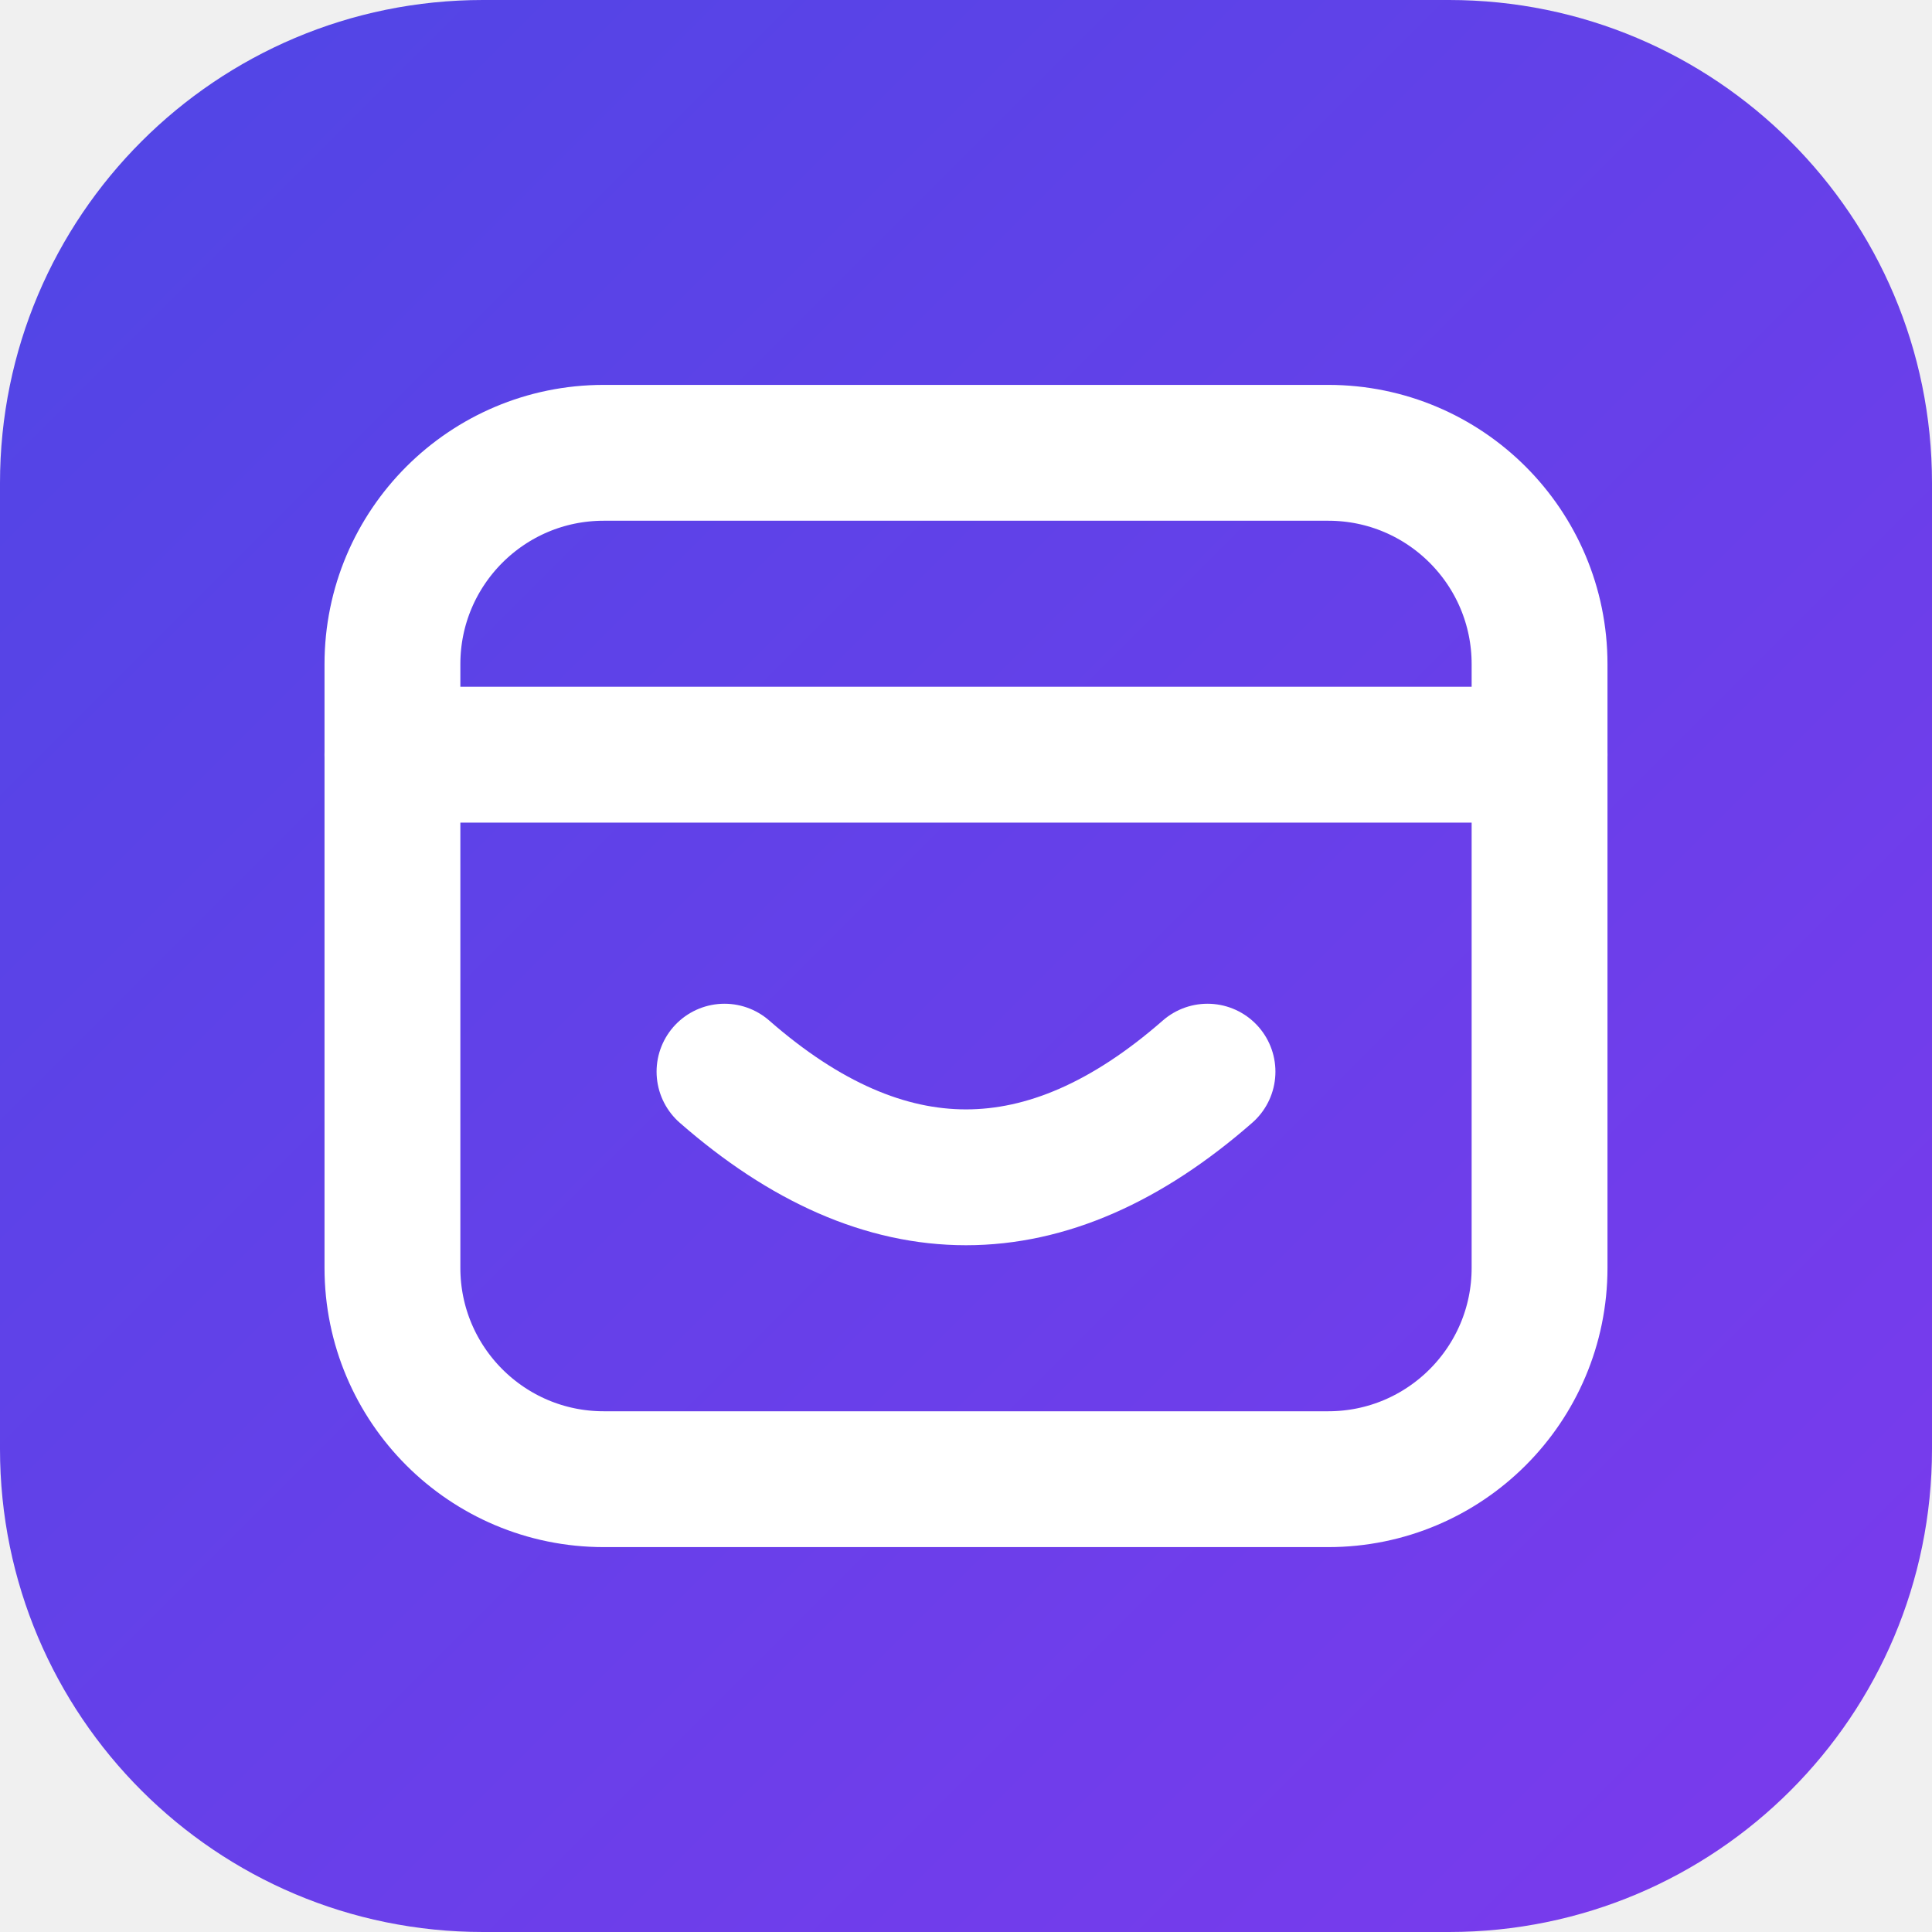
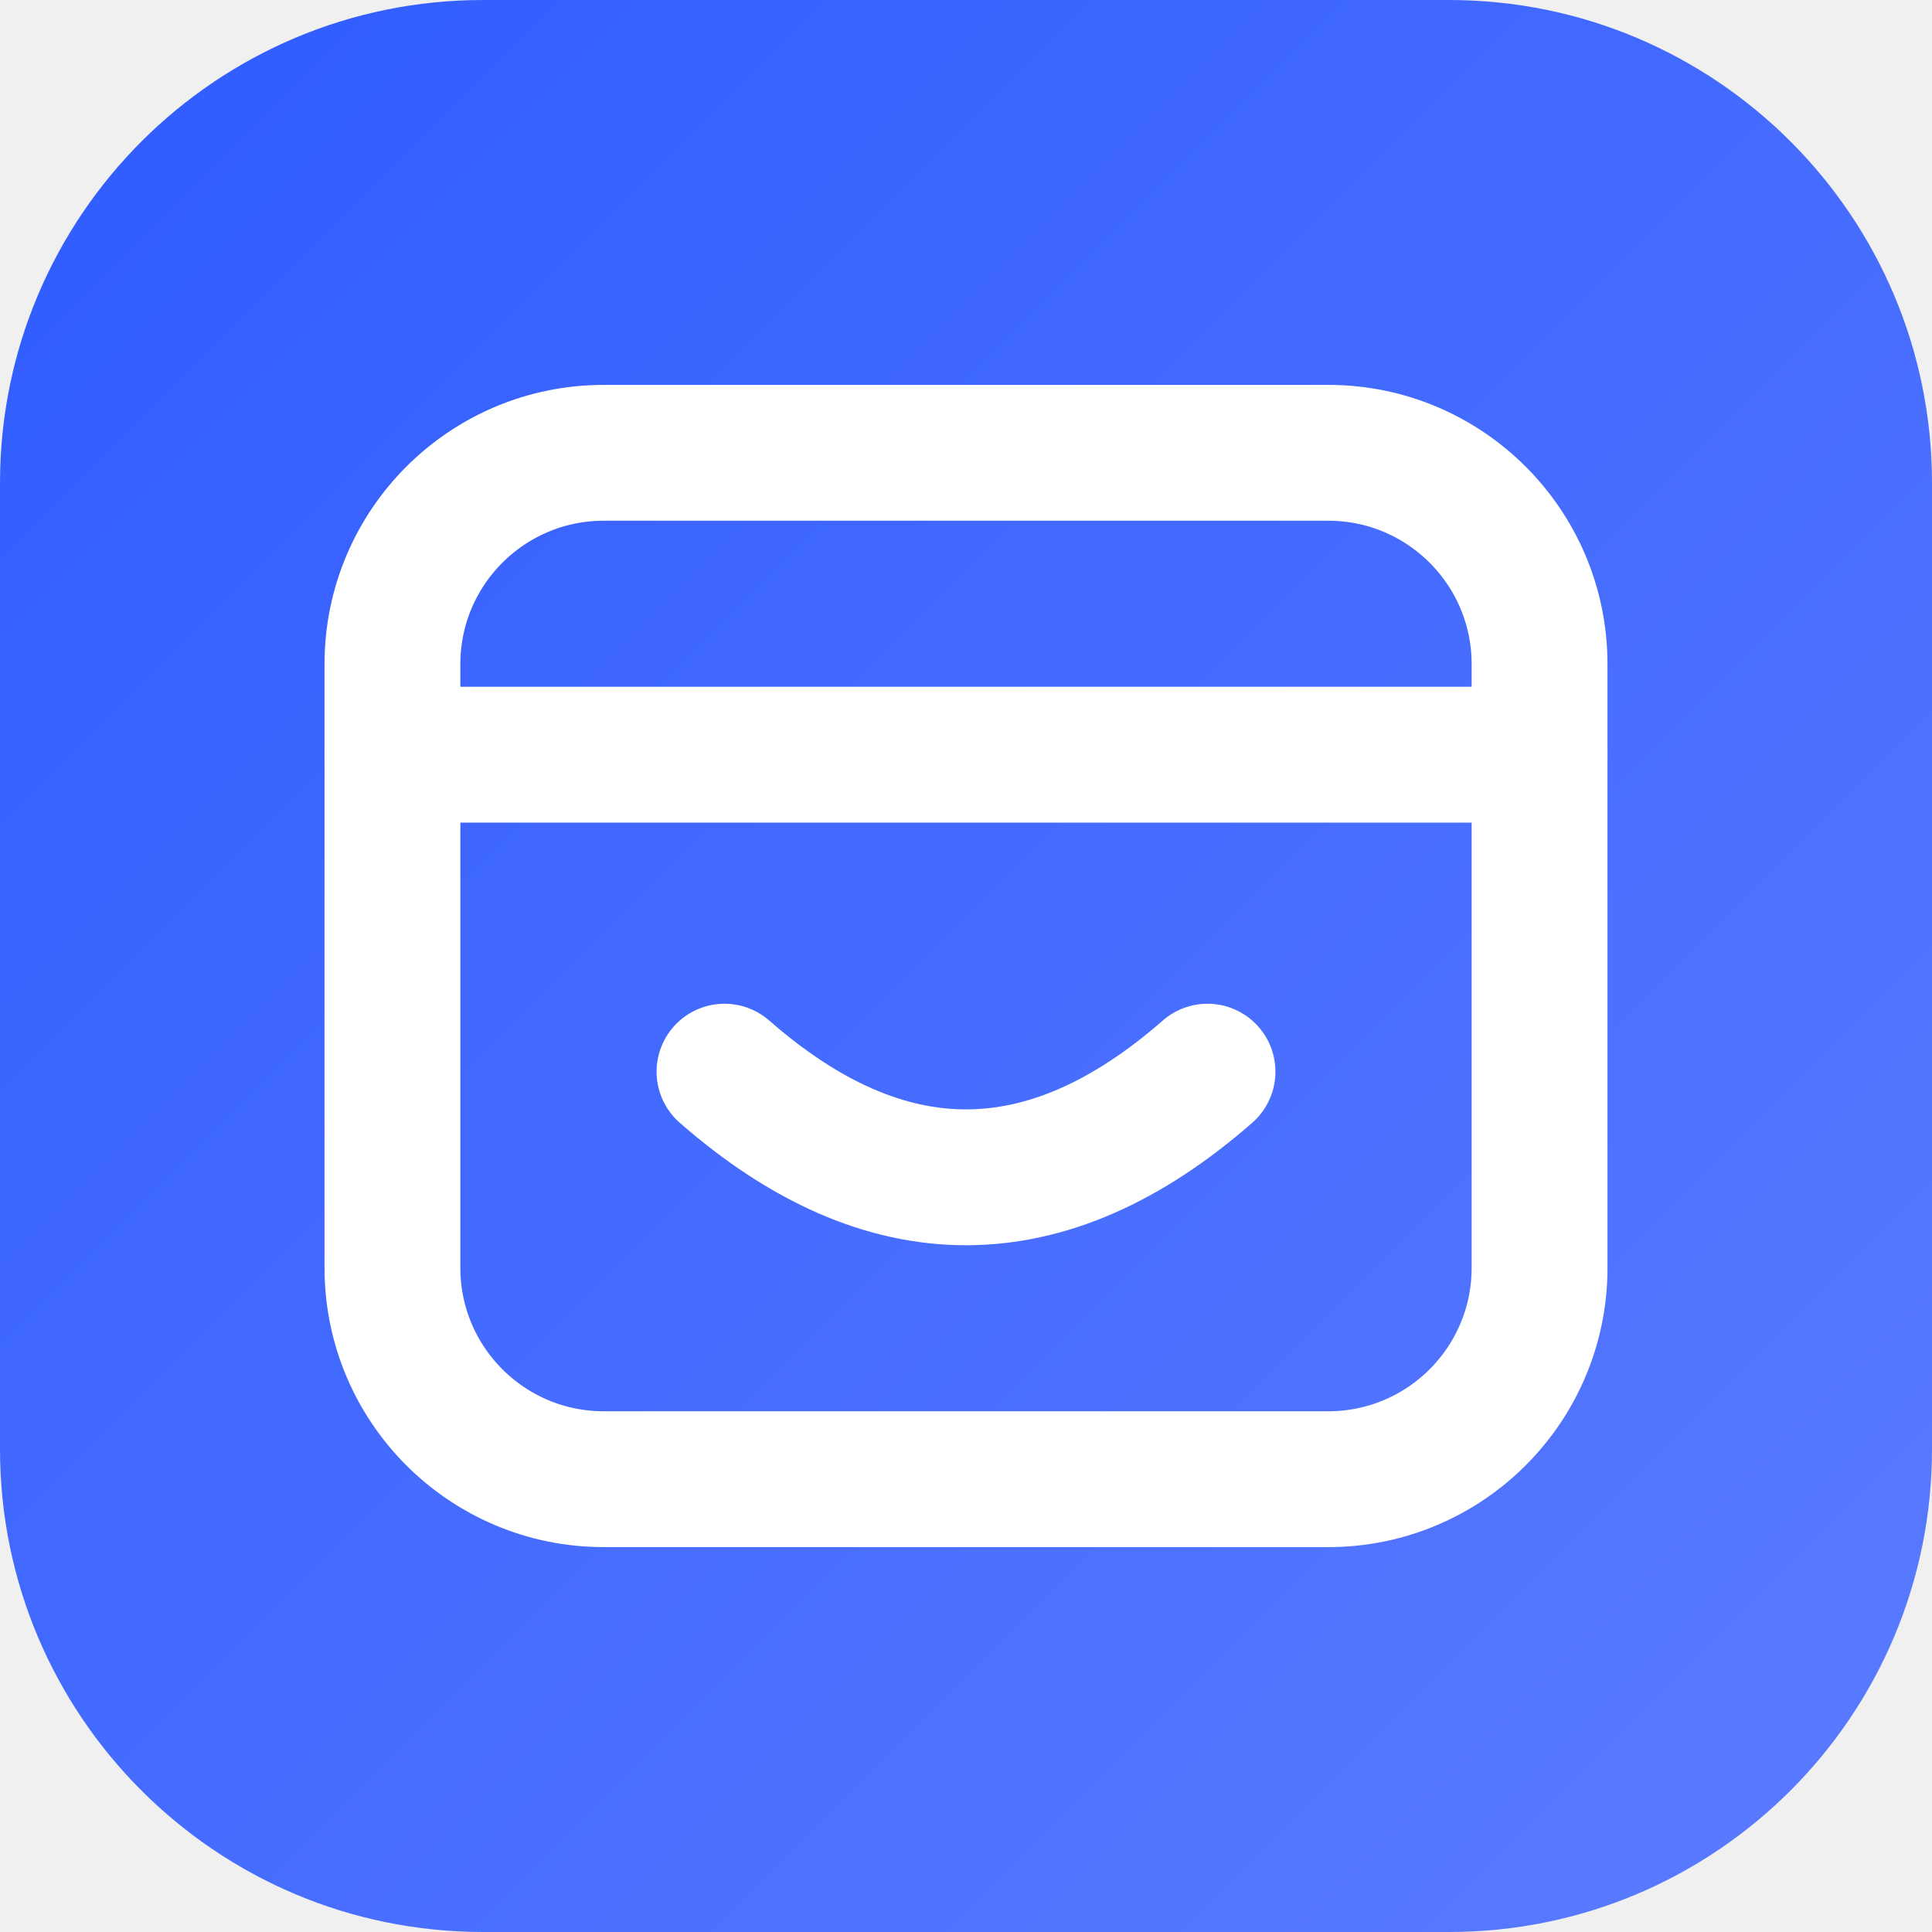
<svg xmlns="http://www.w3.org/2000/svg" viewBox="0 0 64 64">
  <defs>
    <linearGradient id="g" x1="0" y1="0" x2="1" y2="1">
-       <stop offset="0" stop-color="#4F46E5" />
-       <stop offset="1" stop-color="#7C3AED" />
+       <stop offset="0" stop-color="#2F5BFF" />
+       <stop offset="1" stop-color="#5B7CFF" />
    </linearGradient>
  </defs>
  <rect width="64" height="64" rx="16" fill="url(#g)" />
  <g fill="none" stroke="#fff" stroke-width="4.5" stroke-linecap="round" stroke-linejoin="round">
    <rect x="13" y="15" width="38" height="34" rx="7" />
    <path d="M13 25h38" />
    <path d="M24 35.5q8 7 16 0" />
  </g>
</svg>
